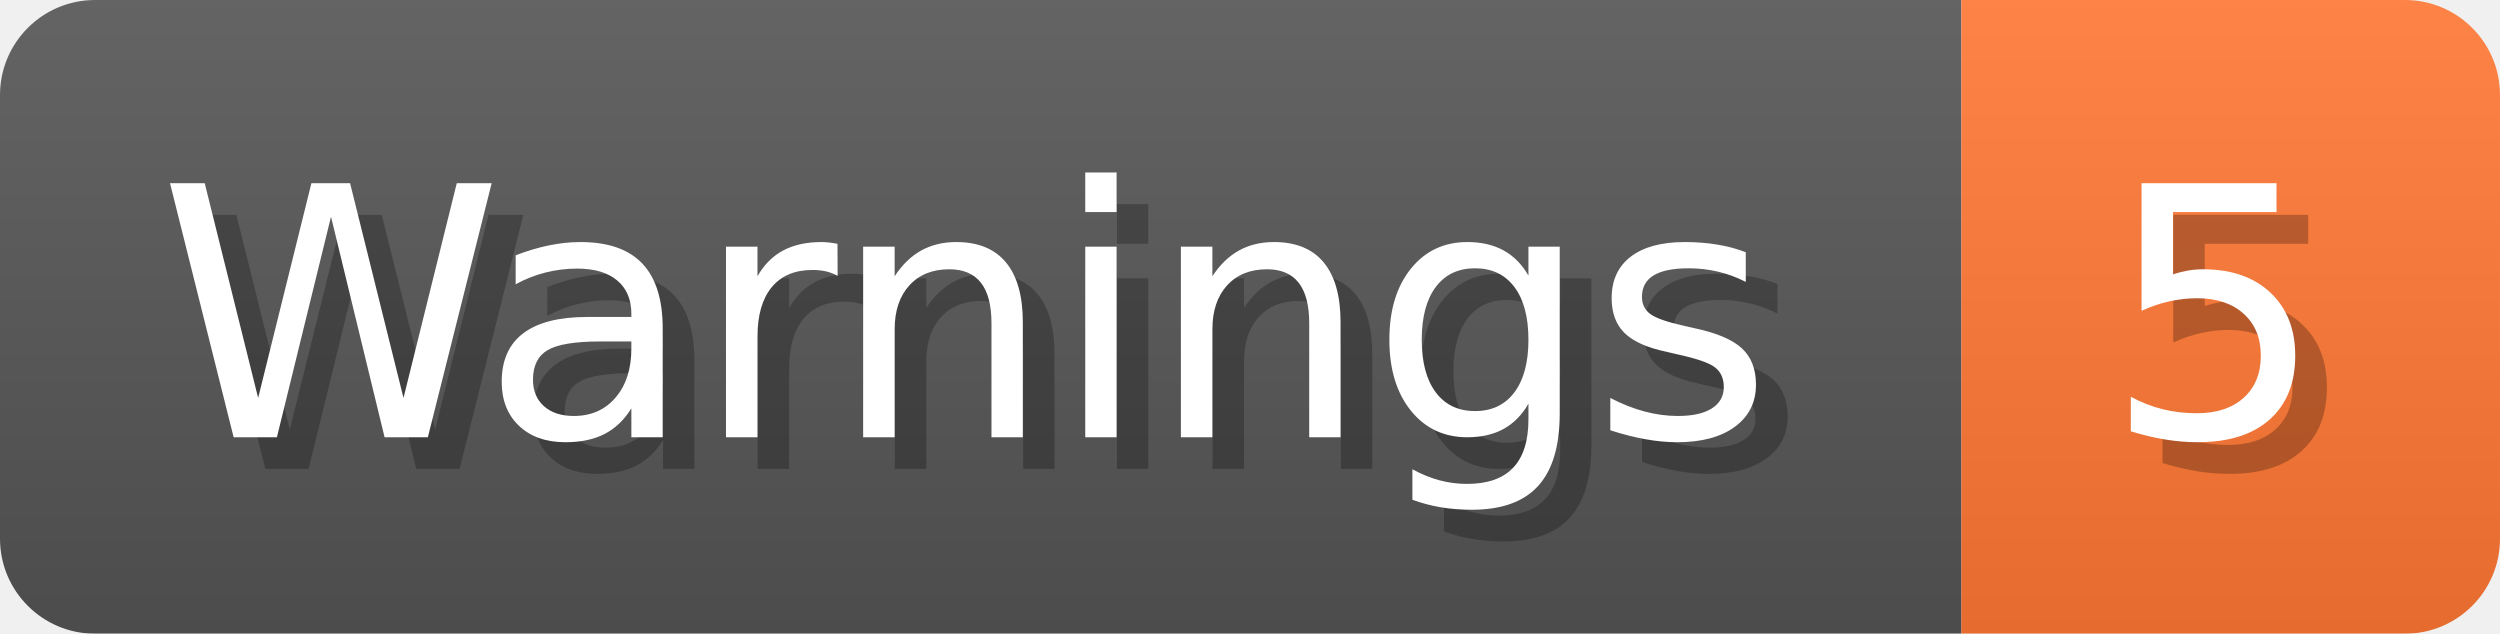
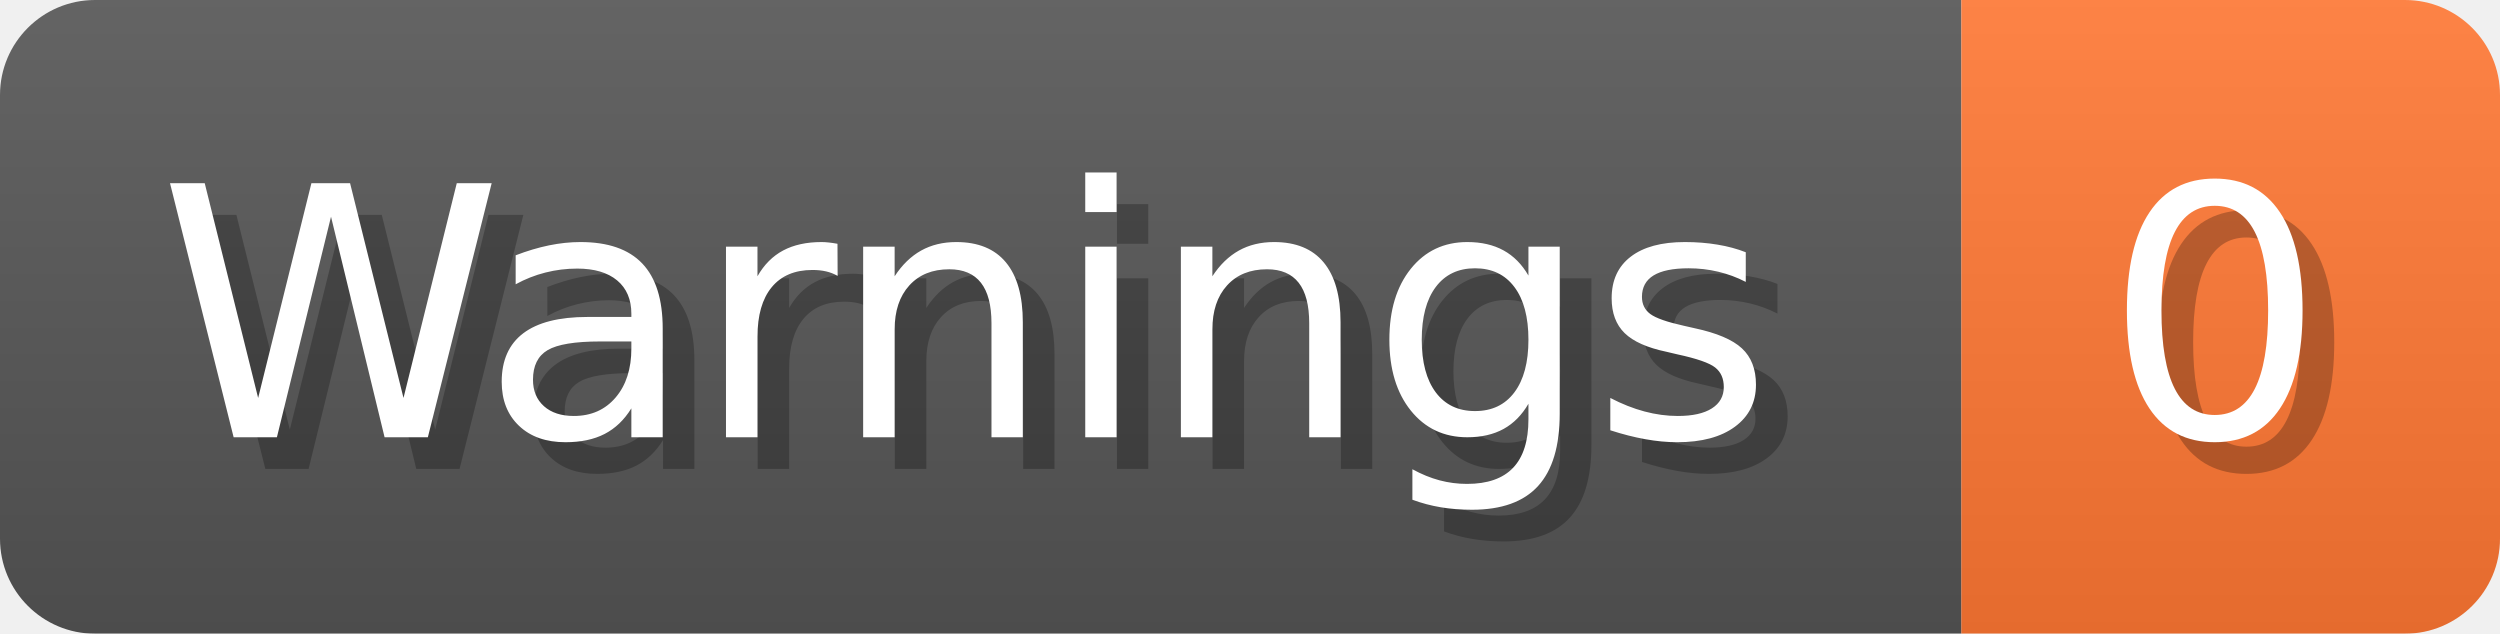
- <svg xmlns="http://www.w3.org/2000/svg" width="78.9" height="20" viewBox="0 0 789 200" role="img" aria-label="Warnings: 5">
+ <svg xmlns="http://www.w3.org/2000/svg" width="78.9" height="20" viewBox="0 0 789 200" role="img" aria-label="Warnings: 0">
  <linearGradient id="a" x2="0" y2="100%">
    <stop offset="0" stop-opacity=".1" stop-color="#EEE" />
    <stop offset="1" stop-opacity=".1" />
  </linearGradient>
  <mask id="m">
    <rect width="789" height="200" rx="30" fill="#FFF" />
  </mask>
  <g mask="url(#m)">
    <rect width="619" height="200" fill="#555" />
    <rect width="170" height="200" fill="#F73" x="619" />
    <rect width="789" height="200" fill="url(#a)" />
  </g>
  <g aria-hidden="true" fill="#fff" text-anchor="start" font-family="Verdana,DejaVu Sans,sans-serif" font-size="110">
    <text x="60" y="148" textLength="519" fill="#000" opacity="0.25">Warnings</text>
    <text x="50" y="138" textLength="519">Warnings</text>
-     <text x="674" y="148" textLength="70" fill="#000" opacity="0.25">5</text>
-     <text x="664" y="138" textLength="70">5</text>
+     <text x="674" y="148" textLength="70" fill="#000" opacity="0.25">0</text>
+     <text x="664" y="138" textLength="70">0</text>
  </g>
</svg>
